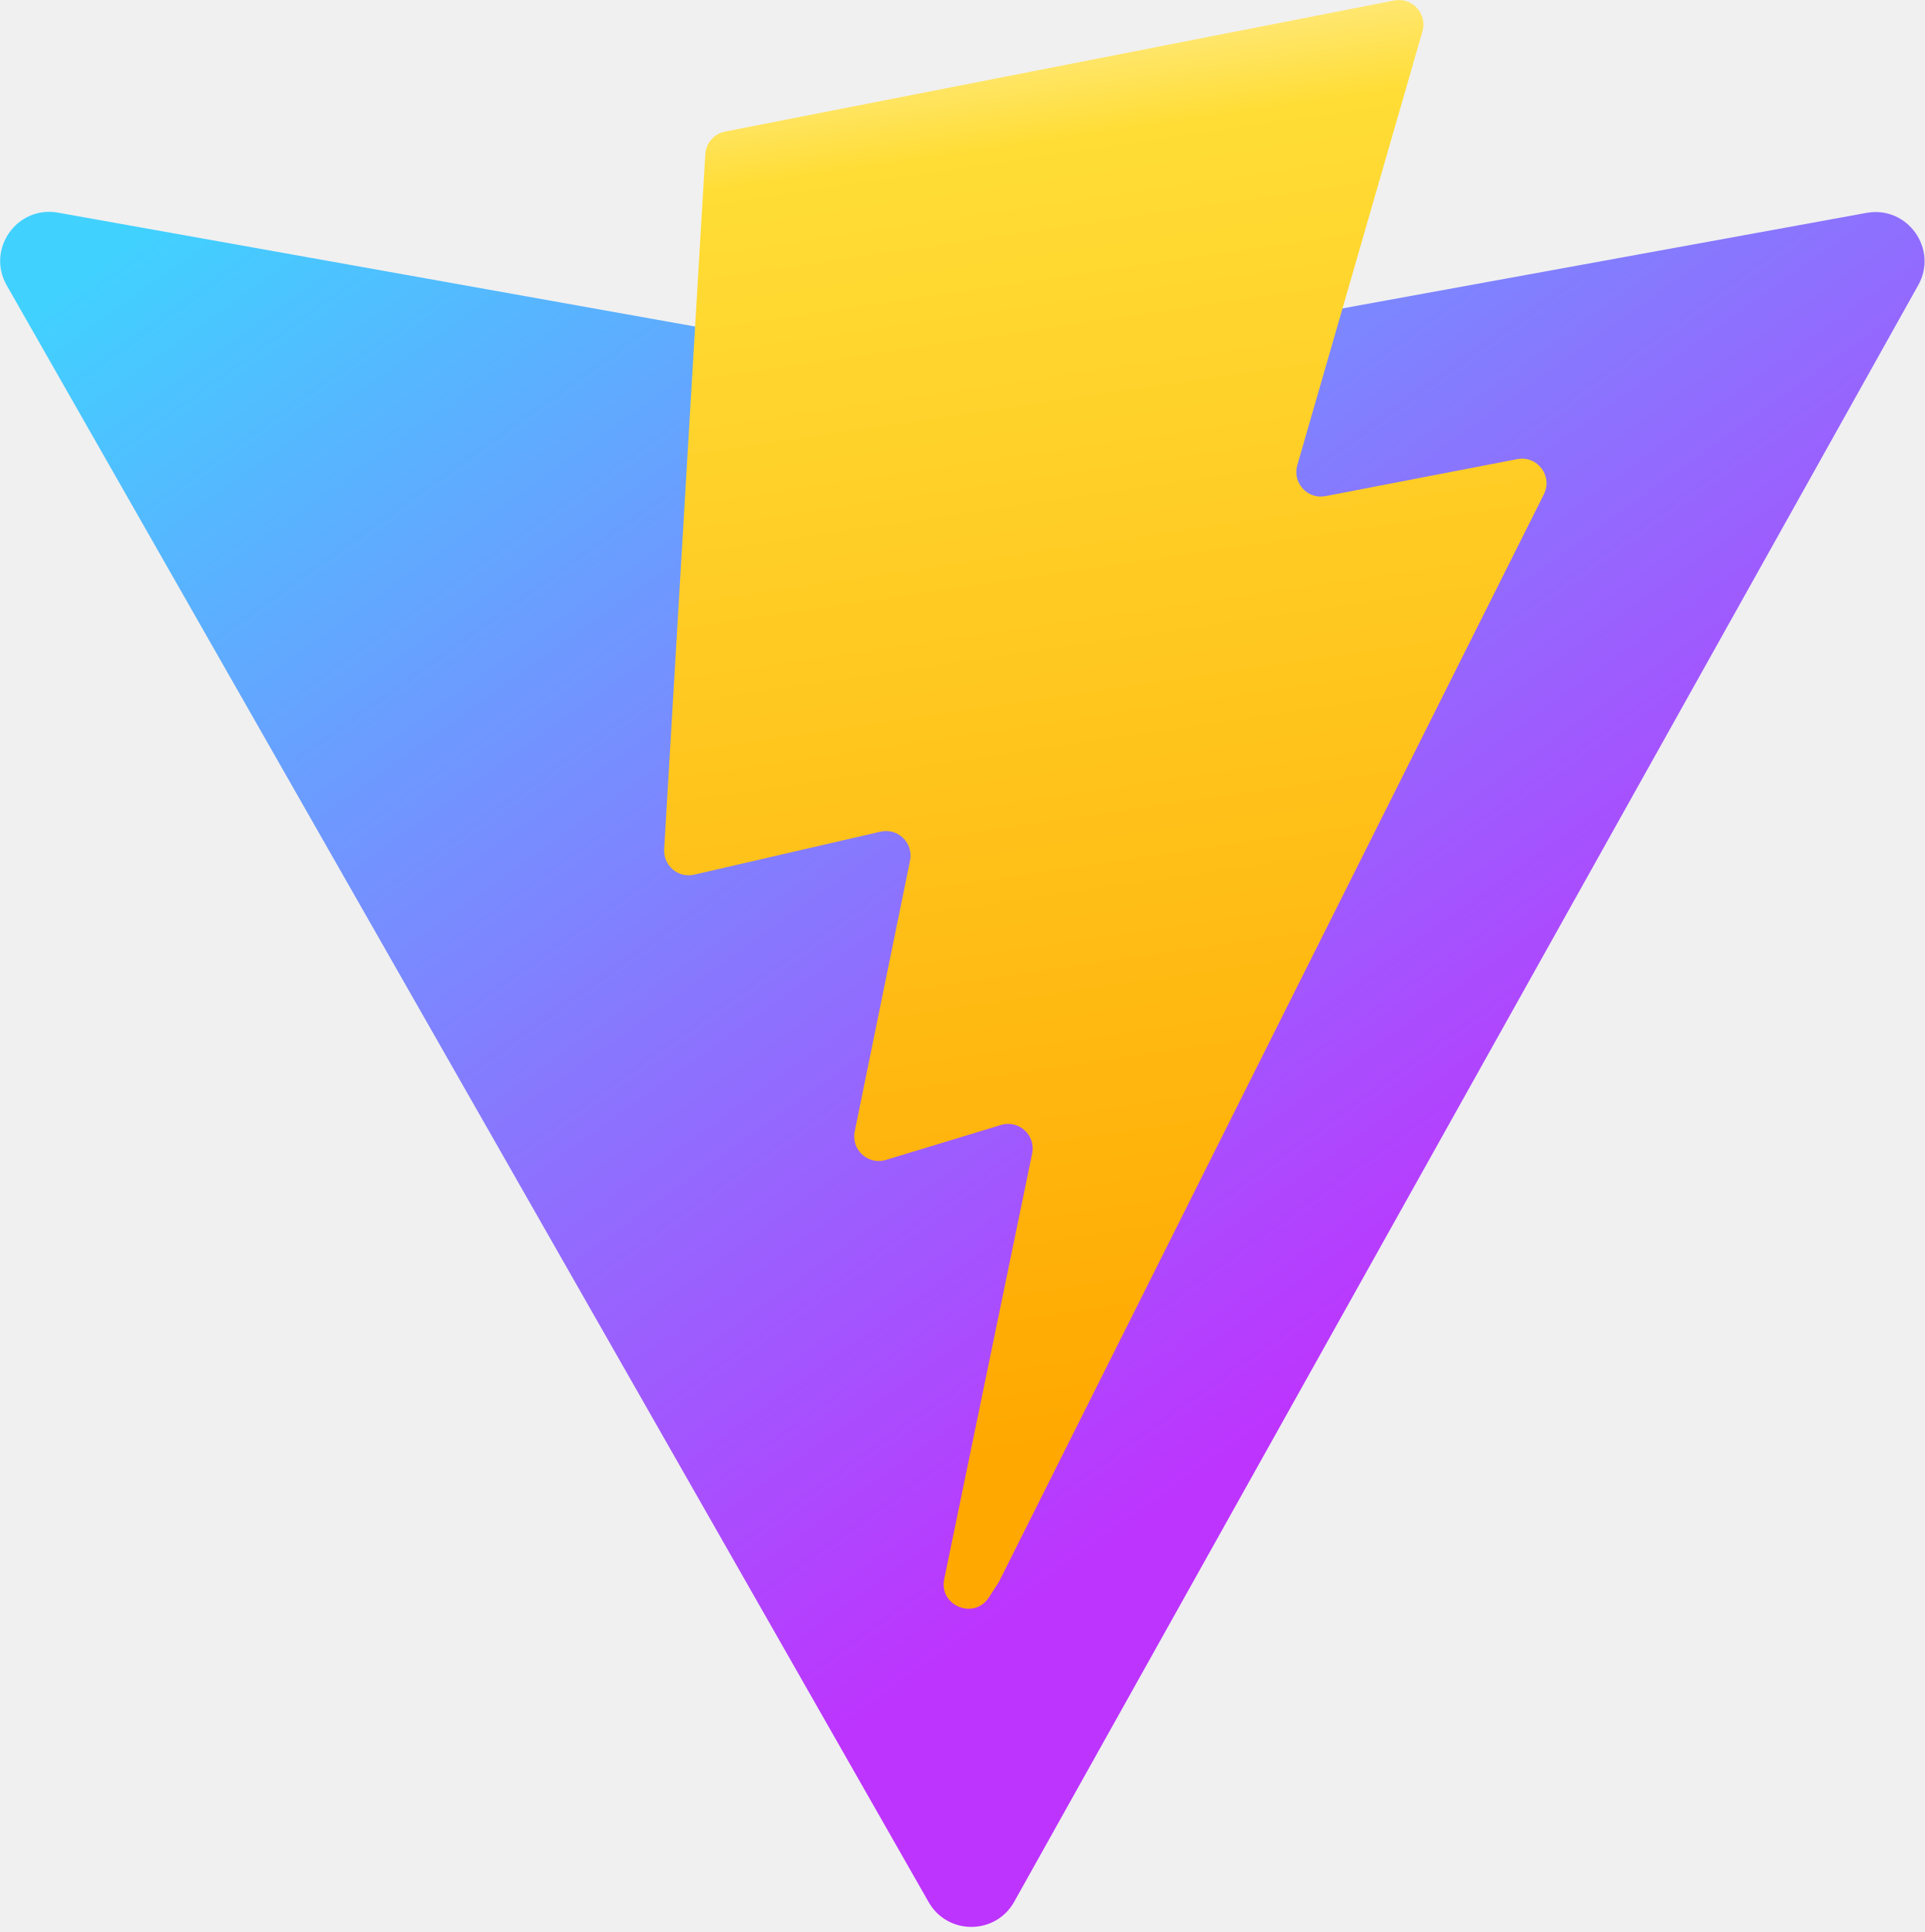
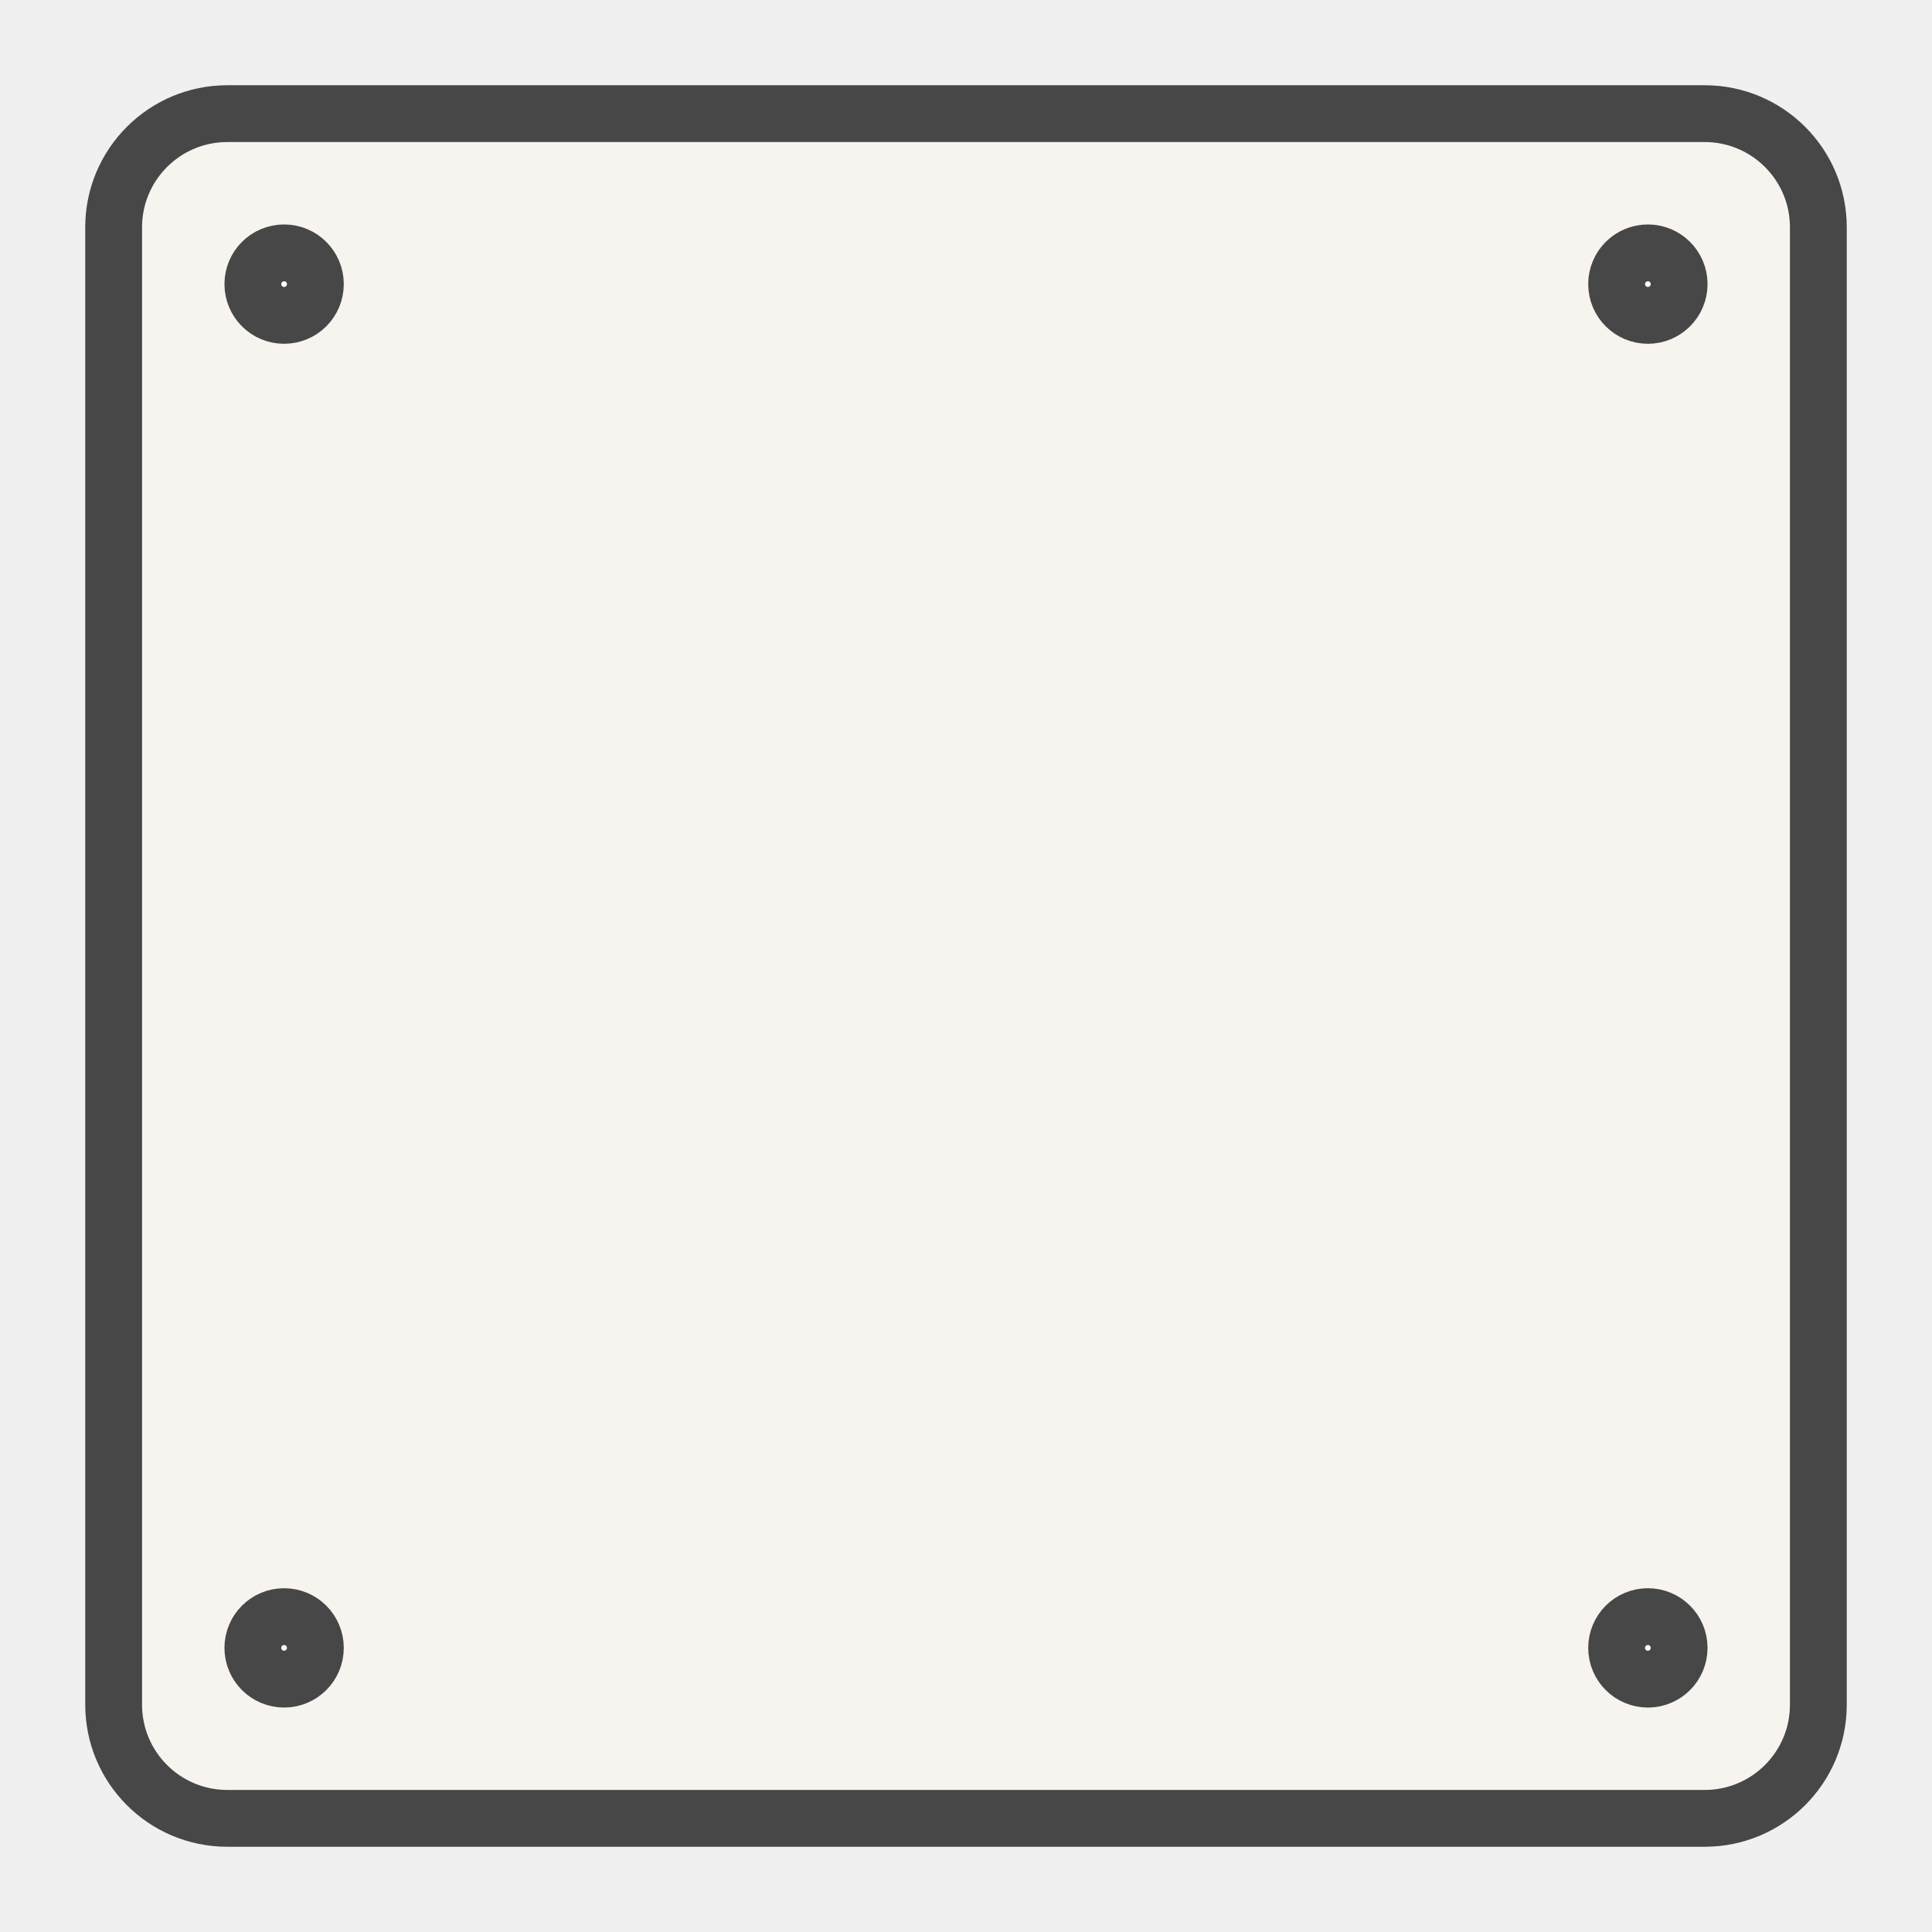
- <svg xmlns="http://www.w3.org/2000/svg" aria-hidden="true" role="img" class="iconify iconify--logos" width="31.88" height="32" preserveAspectRatio="xMidYMid meet" viewBox="0 0 256 257">
-   <defs>
-     <linearGradient id="IconifyId1813088fe1fbc01fb466" x1="-.828%" x2="57.636%" y1="7.652%" y2="78.411%">
-       <stop offset="0%" stop-color="#41D1FF" />
-       <stop offset="100%" stop-color="#BD34FE" />
-     </linearGradient>
-     <linearGradient id="IconifyId1813088fe1fbc01fb467" x1="43.376%" x2="50.316%" y1="2.242%" y2="89.03%">
-       <stop offset="0%" stop-color="#FFEA83" />
-       <stop offset="8.333%" stop-color="#FFDD35" />
-       <stop offset="100%" stop-color="#FFA800" />
-     </linearGradient>
-   </defs>
-   <path fill="url(#IconifyId1813088fe1fbc01fb466)" d="M255.153 37.938L134.897 252.976c-2.483 4.44-8.862 4.466-11.382.048L.875 37.958c-2.746-4.814 1.371-10.646 6.827-9.67l120.385 21.517a6.537 6.537 0 0 0 2.322-.004l117.867-21.483c5.438-.991 9.574 4.796 6.877 9.62Z" />
-   <path fill="url(#IconifyId1813088fe1fbc01fb467)" d="M185.432.063L96.44 17.501a3.268 3.268 0 0 0-2.634 3.014l-5.474 92.456a3.268 3.268 0 0 0 3.997 3.378l24.777-5.718c2.318-.535 4.413 1.507 3.936 3.838l-7.361 36.047c-.495 2.426 1.782 4.5 4.151 3.78l15.304-4.649c2.372-.72 4.652 1.36 4.15 3.788l-11.698 56.621c-.732 3.542 3.979 5.473 5.943 2.437l1.313-2.028l72.516-144.72c1.215-2.423-.88-5.186-3.54-4.672l-25.505 4.922c-2.396.462-4.435-1.77-3.759-4.114l16.646-57.705c.677-2.35-1.37-4.583-3.769-4.113Z" />
+ <svg xmlns="http://www.w3.org/2000/svg" viewBox="0 0 340 340">
+   <g style="pointer-events: all">
+     <rect fill="#F7F4F0" x="20" y="20" width="300" height="300" stroke="#474747" rx="20" stroke-width="10" />
+     <ellipse fill="#fff" stroke="#474747" stroke-width="10" cx="50" cy="50" rx="5.5" ry="5.5" />
+     <ellipse fill="#fff" stroke="#474747" stroke-width="10" cx="290" cy="50" rx="5.5" ry="5.5" />
+     <ellipse fill="#fff" stroke="#474747" stroke-width="10" cx="50" cy="290" rx="5.5" ry="5.5" />
+     <ellipse fill="#fff" stroke="#474747" stroke-width="10" cx="290" cy="290" rx="5.5" ry="5.5" />
+   </g>
+   <defs />
</svg>
